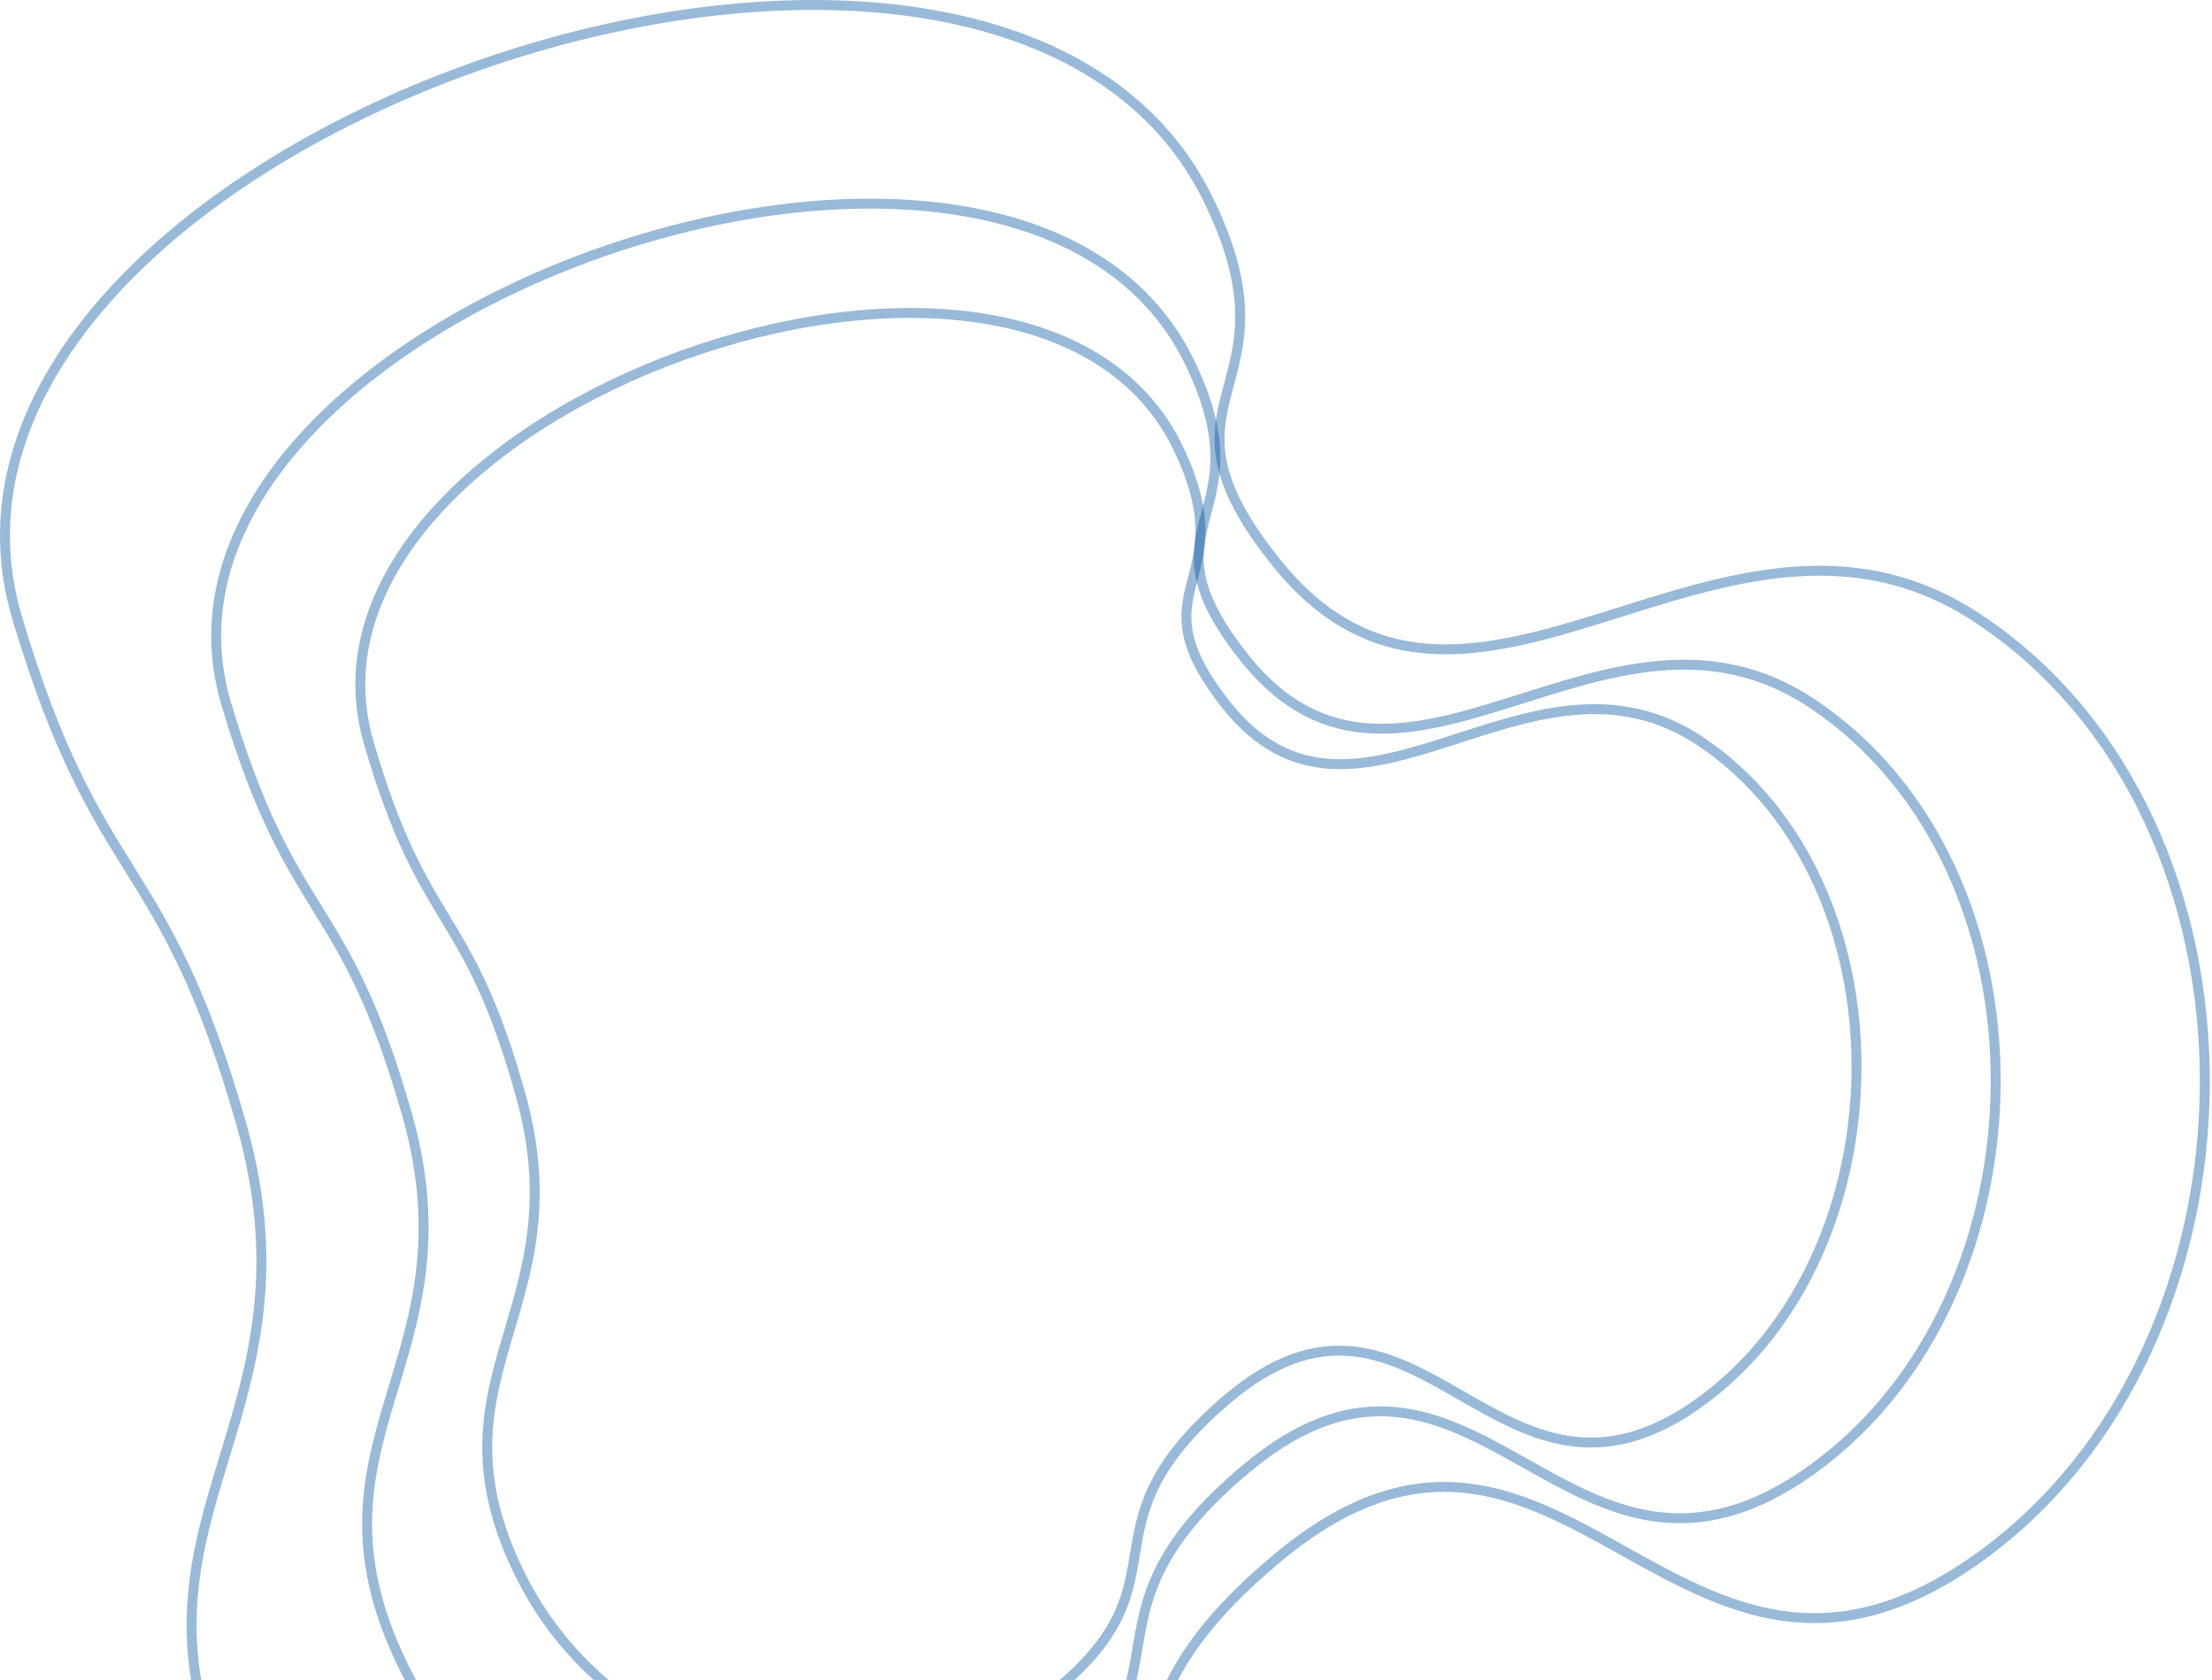
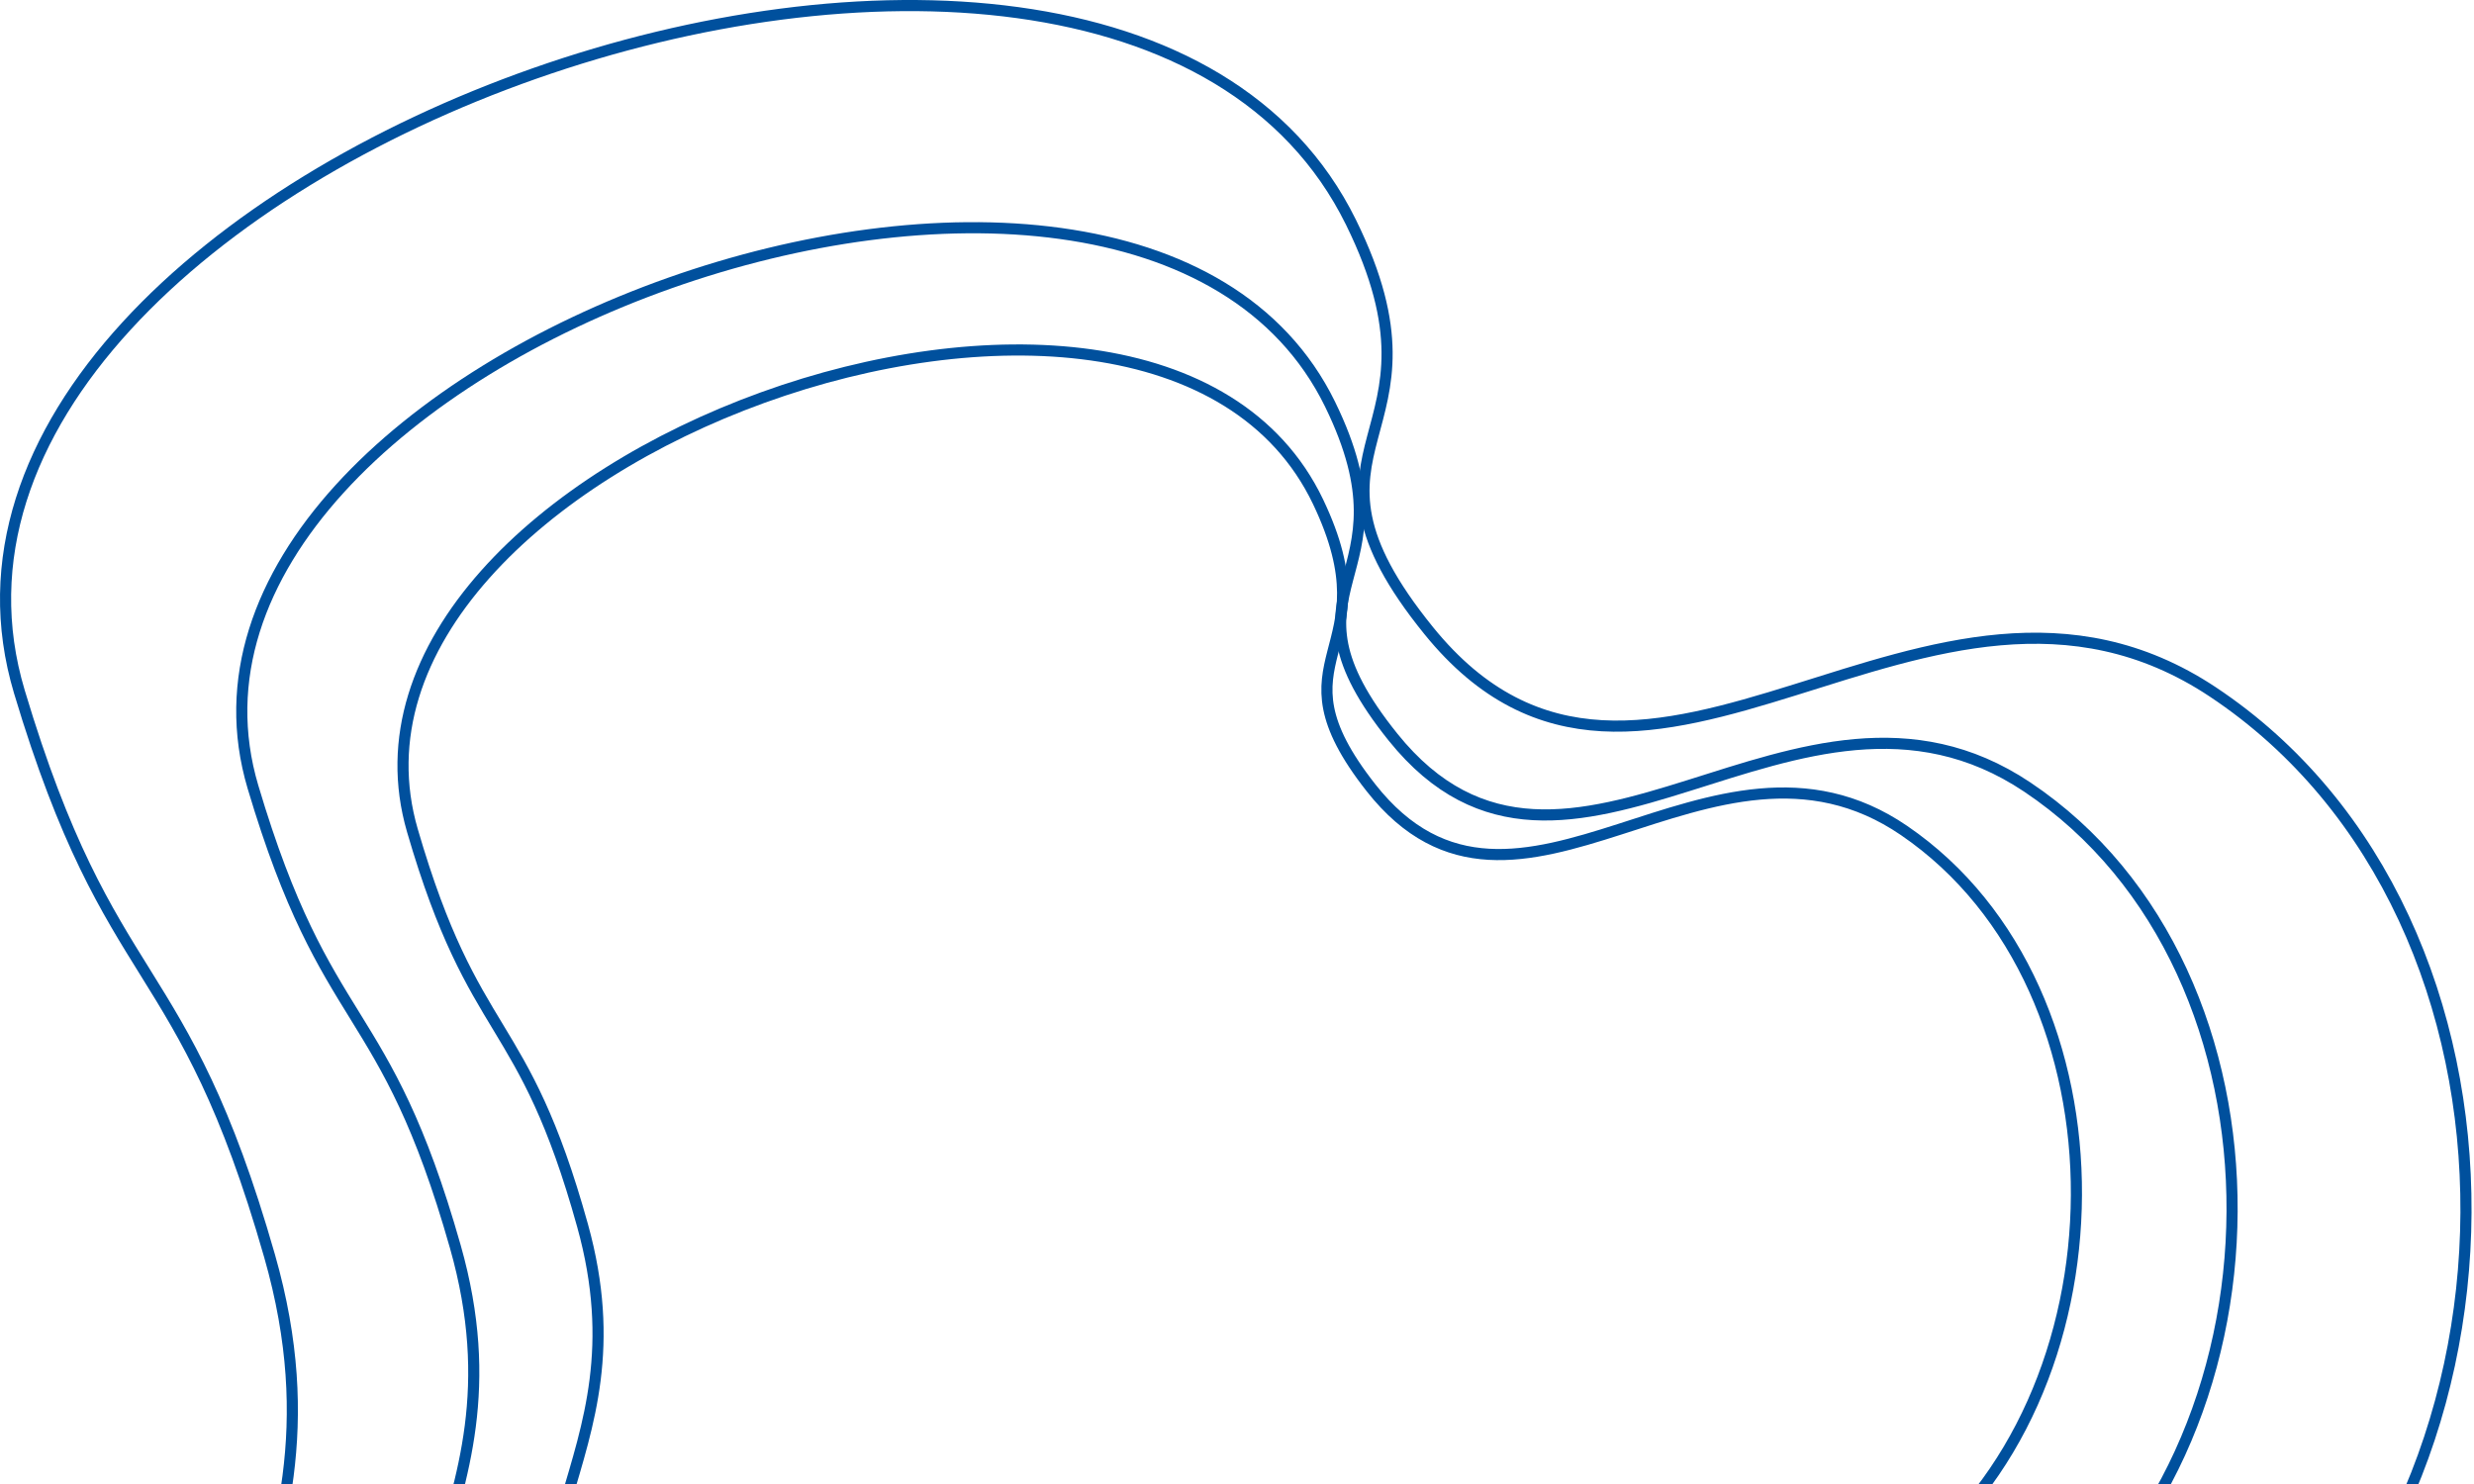
- <svg xmlns="http://www.w3.org/2000/svg" width="445" height="338" viewBox="0 0 445 338" fill="none">
-   <path d="M242.988 39.971C262.485 79.559 229.207 79.183 256.988 113.47C295.734 161.29 346.715 90.427 397.988 124.47C459.478 165.297 458.016 270.523 397.988 313.47C337.206 356.958 314.378 265.595 256.988 313.47C210.973 351.856 249.633 365.977 200.988 400.97C151.24 436.758 76.548 418.452 48.488 363.97C19.013 306.742 66.185 287.863 48.488 225.97C32.735 170.876 19.929 179.364 3.488 124.47C-24.969 29.459 199.168 -49.005 242.988 39.971Z" stroke="#00509D" stroke-opacity="0.4" stroke-width="2" />
-   <path d="M237.073 90.259C250.333 117.98 227.7 117.717 246.595 141.725C272.947 175.21 307.621 125.59 342.494 149.428C384.315 178.016 383.321 251.698 342.494 281.77C301.154 312.221 285.628 248.247 246.595 281.77C215.298 308.649 241.592 318.537 208.507 343.04C174.672 368.099 123.871 355.281 104.786 317.132C84.74 277.059 116.823 263.839 104.786 220.501C94.072 181.922 85.362 187.865 74.18 149.428C54.826 82.898 207.269 27.955 237.073 90.259Z" stroke="#00509D" stroke-opacity="0.4" stroke-width="2" />
-   <path d="M239.24 72.729C255.012 104.991 228.092 104.685 250.565 132.627C281.908 171.597 323.148 113.848 364.625 141.591C414.365 174.863 413.183 260.615 364.625 295.615C315.456 331.054 296.99 256.6 250.565 295.615C213.342 326.897 244.615 338.404 205.265 366.922C165.022 396.086 104.601 381.168 81.903 336.769C58.06 290.131 96.218 274.746 81.903 224.308C69.159 179.409 58.801 186.326 45.501 141.591C22.481 64.163 203.793 0.219 239.24 72.729Z" stroke="#00509D" stroke-opacity="0.4" stroke-width="2" />
+ <svg xmlns="http://www.w3.org/2000/svg" width="445" height="267" viewBox="0 0 445 267" fill="none">
+   <path d="M242.988 39.971C262.485 79.559 229.207 79.183 256.988 113.47C295.734 161.29 346.715 90.427 397.988 124.47C459.478 165.297 458.016 270.523 397.988 313.47C337.206 356.958 314.378 265.595 256.988 313.47C210.973 351.856 249.633 365.977 200.988 400.97C151.24 436.758 76.548 418.452 48.488 363.97C19.013 306.742 66.185 287.863 48.488 225.97C32.735 170.876 19.929 179.364 3.488 124.47C-24.969 29.459 199.168 -49.005 242.988 39.971Z" stroke="#00509D" stroke-width="2" />
+   <path d="M237.073 90.259C250.333 117.98 227.7 117.717 246.595 141.725C272.947 175.21 307.621 125.59 342.494 149.428C384.315 178.016 383.321 251.698 342.494 281.771C301.154 312.222 285.628 248.247 246.595 281.771C215.298 308.649 241.592 318.537 208.507 343.04C174.672 368.1 123.871 355.281 104.786 317.132C84.74 277.059 116.823 263.84 104.786 220.501C94.072 181.922 85.362 187.866 74.18 149.428C54.826 82.899 207.269 27.956 237.073 90.259Z" stroke="#00509D" stroke-width="2" />
+   <path d="M239.24 72.729C255.012 104.992 228.092 104.685 250.565 132.627C281.908 171.597 323.148 113.848 364.625 141.592C414.365 174.863 413.183 260.616 364.625 295.615C315.456 331.055 296.99 256.6 250.565 295.615C213.342 326.897 244.615 338.404 205.265 366.922C165.022 396.087 104.601 381.168 81.903 336.769C58.06 290.132 96.218 274.746 81.903 224.308C69.159 179.409 58.801 186.326 45.501 141.592C22.481 64.163 203.793 0.219 239.24 72.729Z" stroke="#00509D" stroke-width="2" />
</svg>
